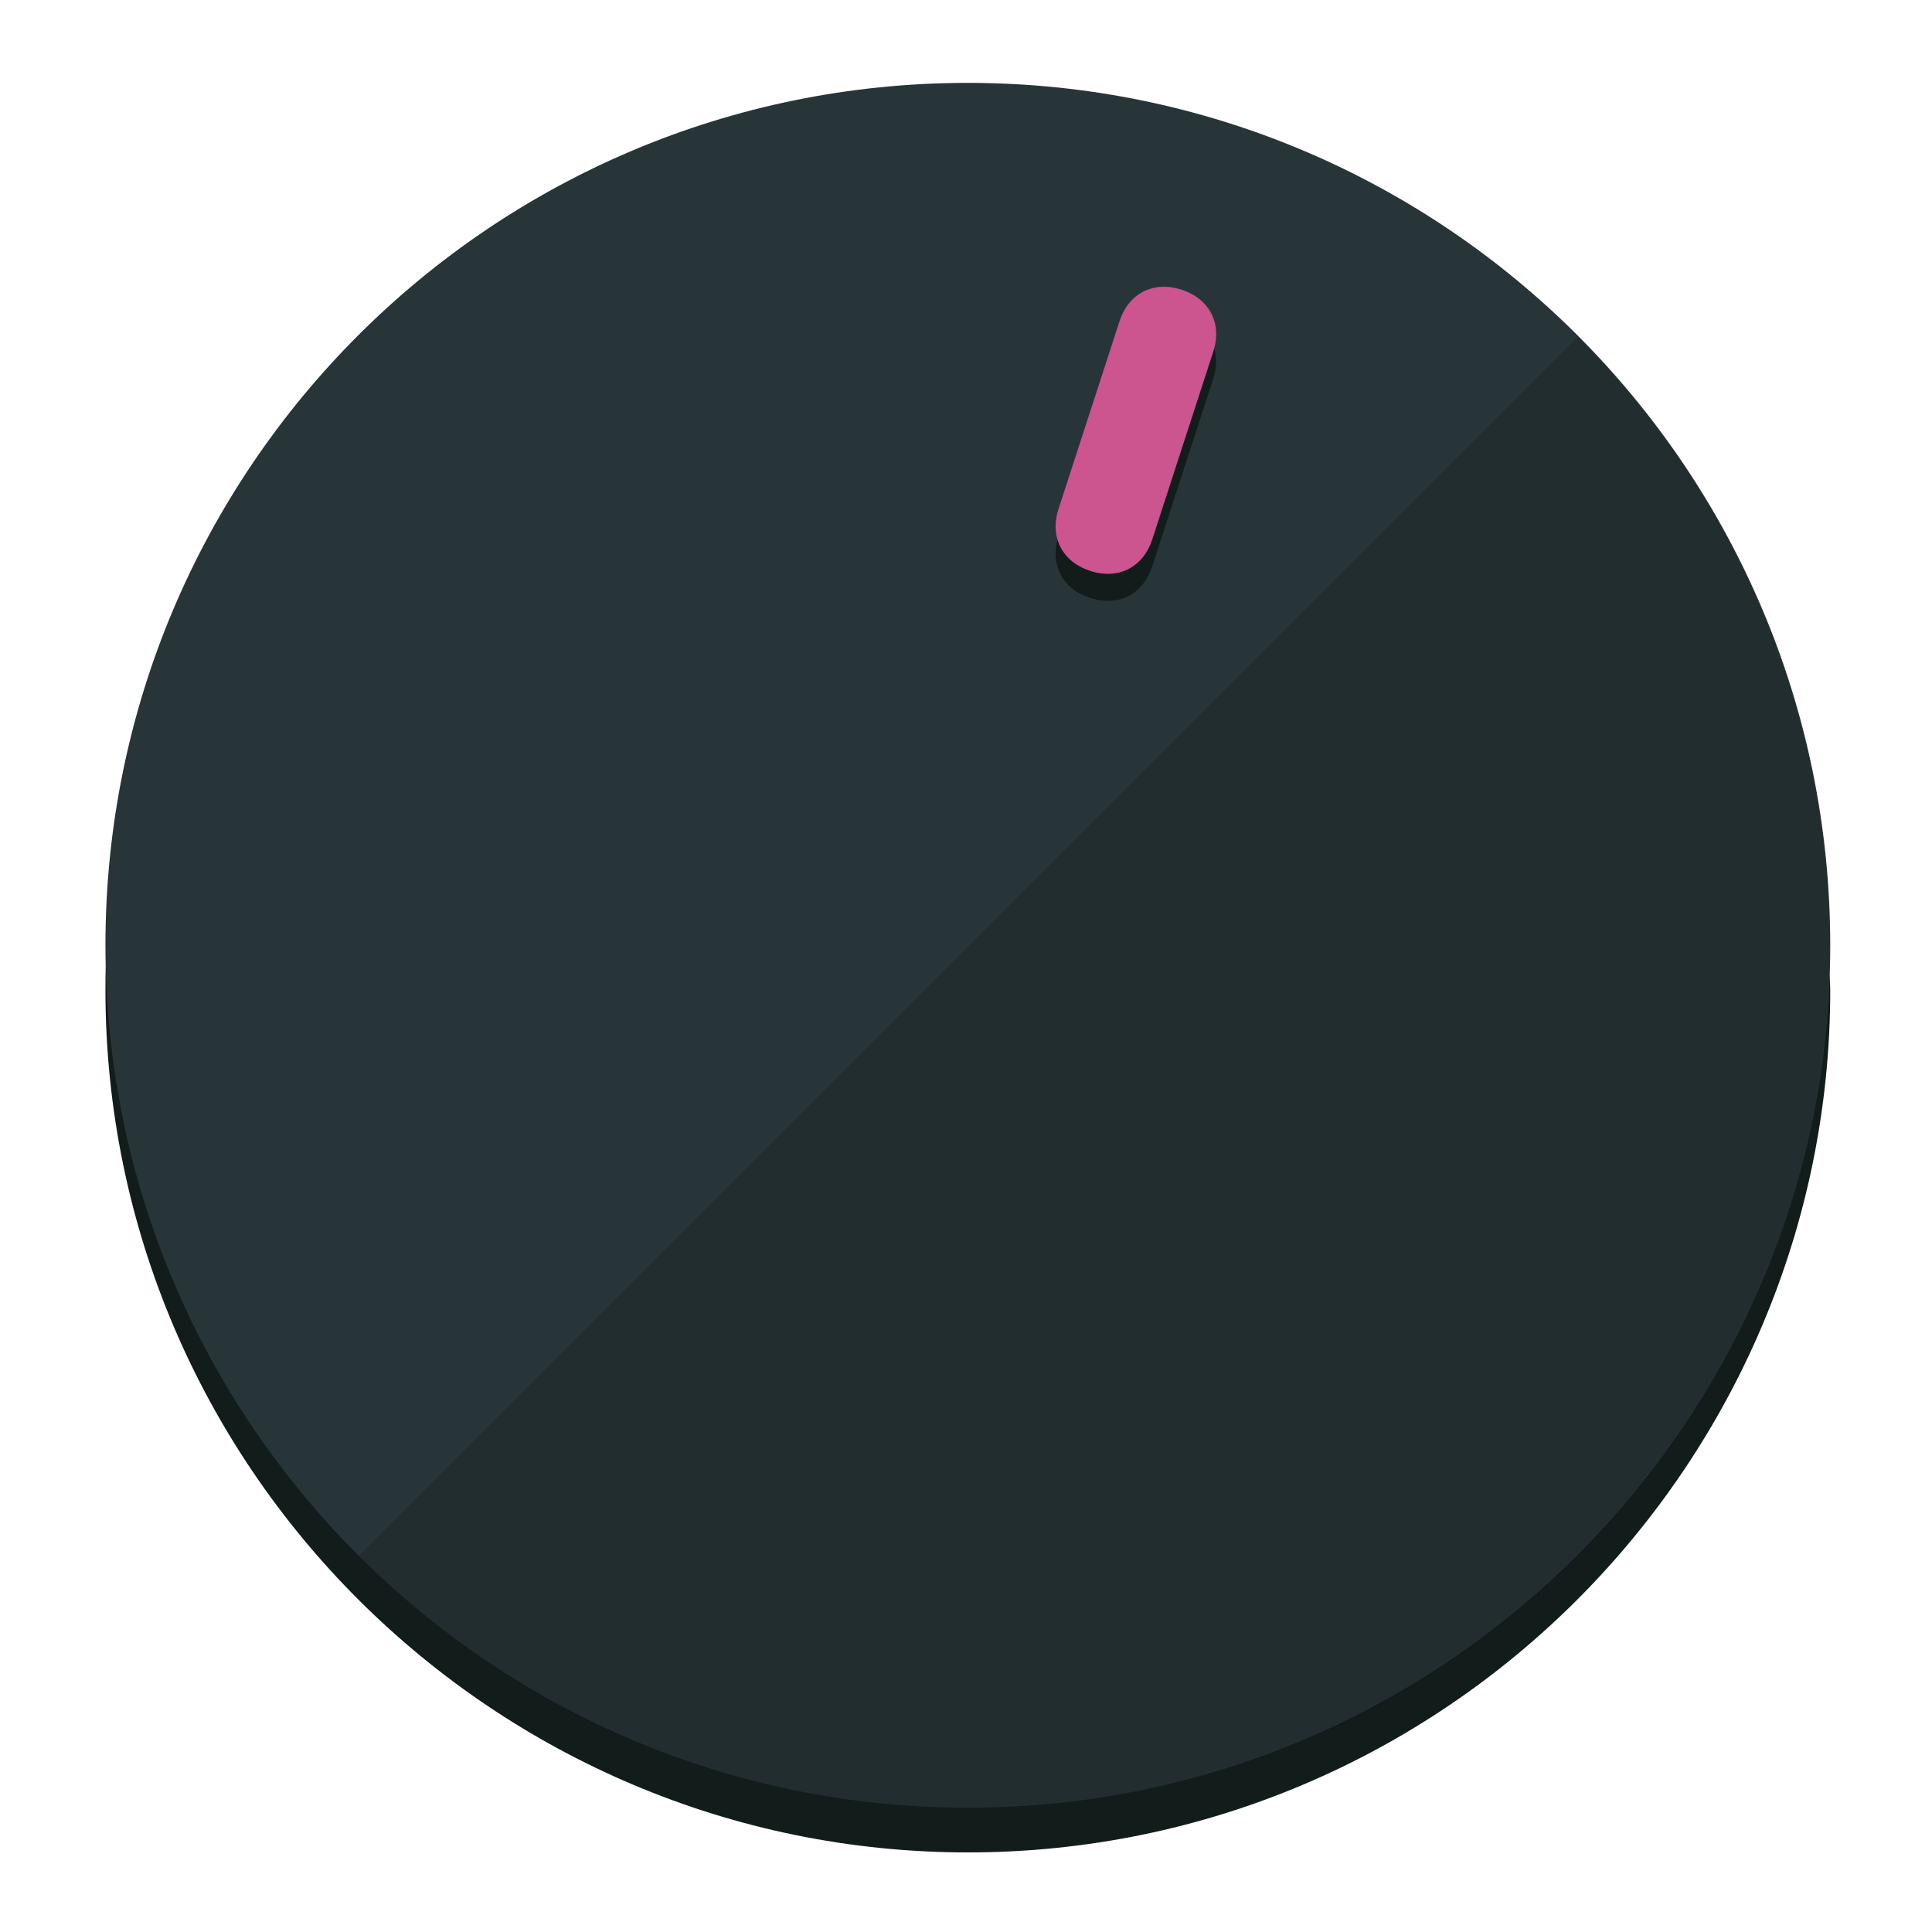
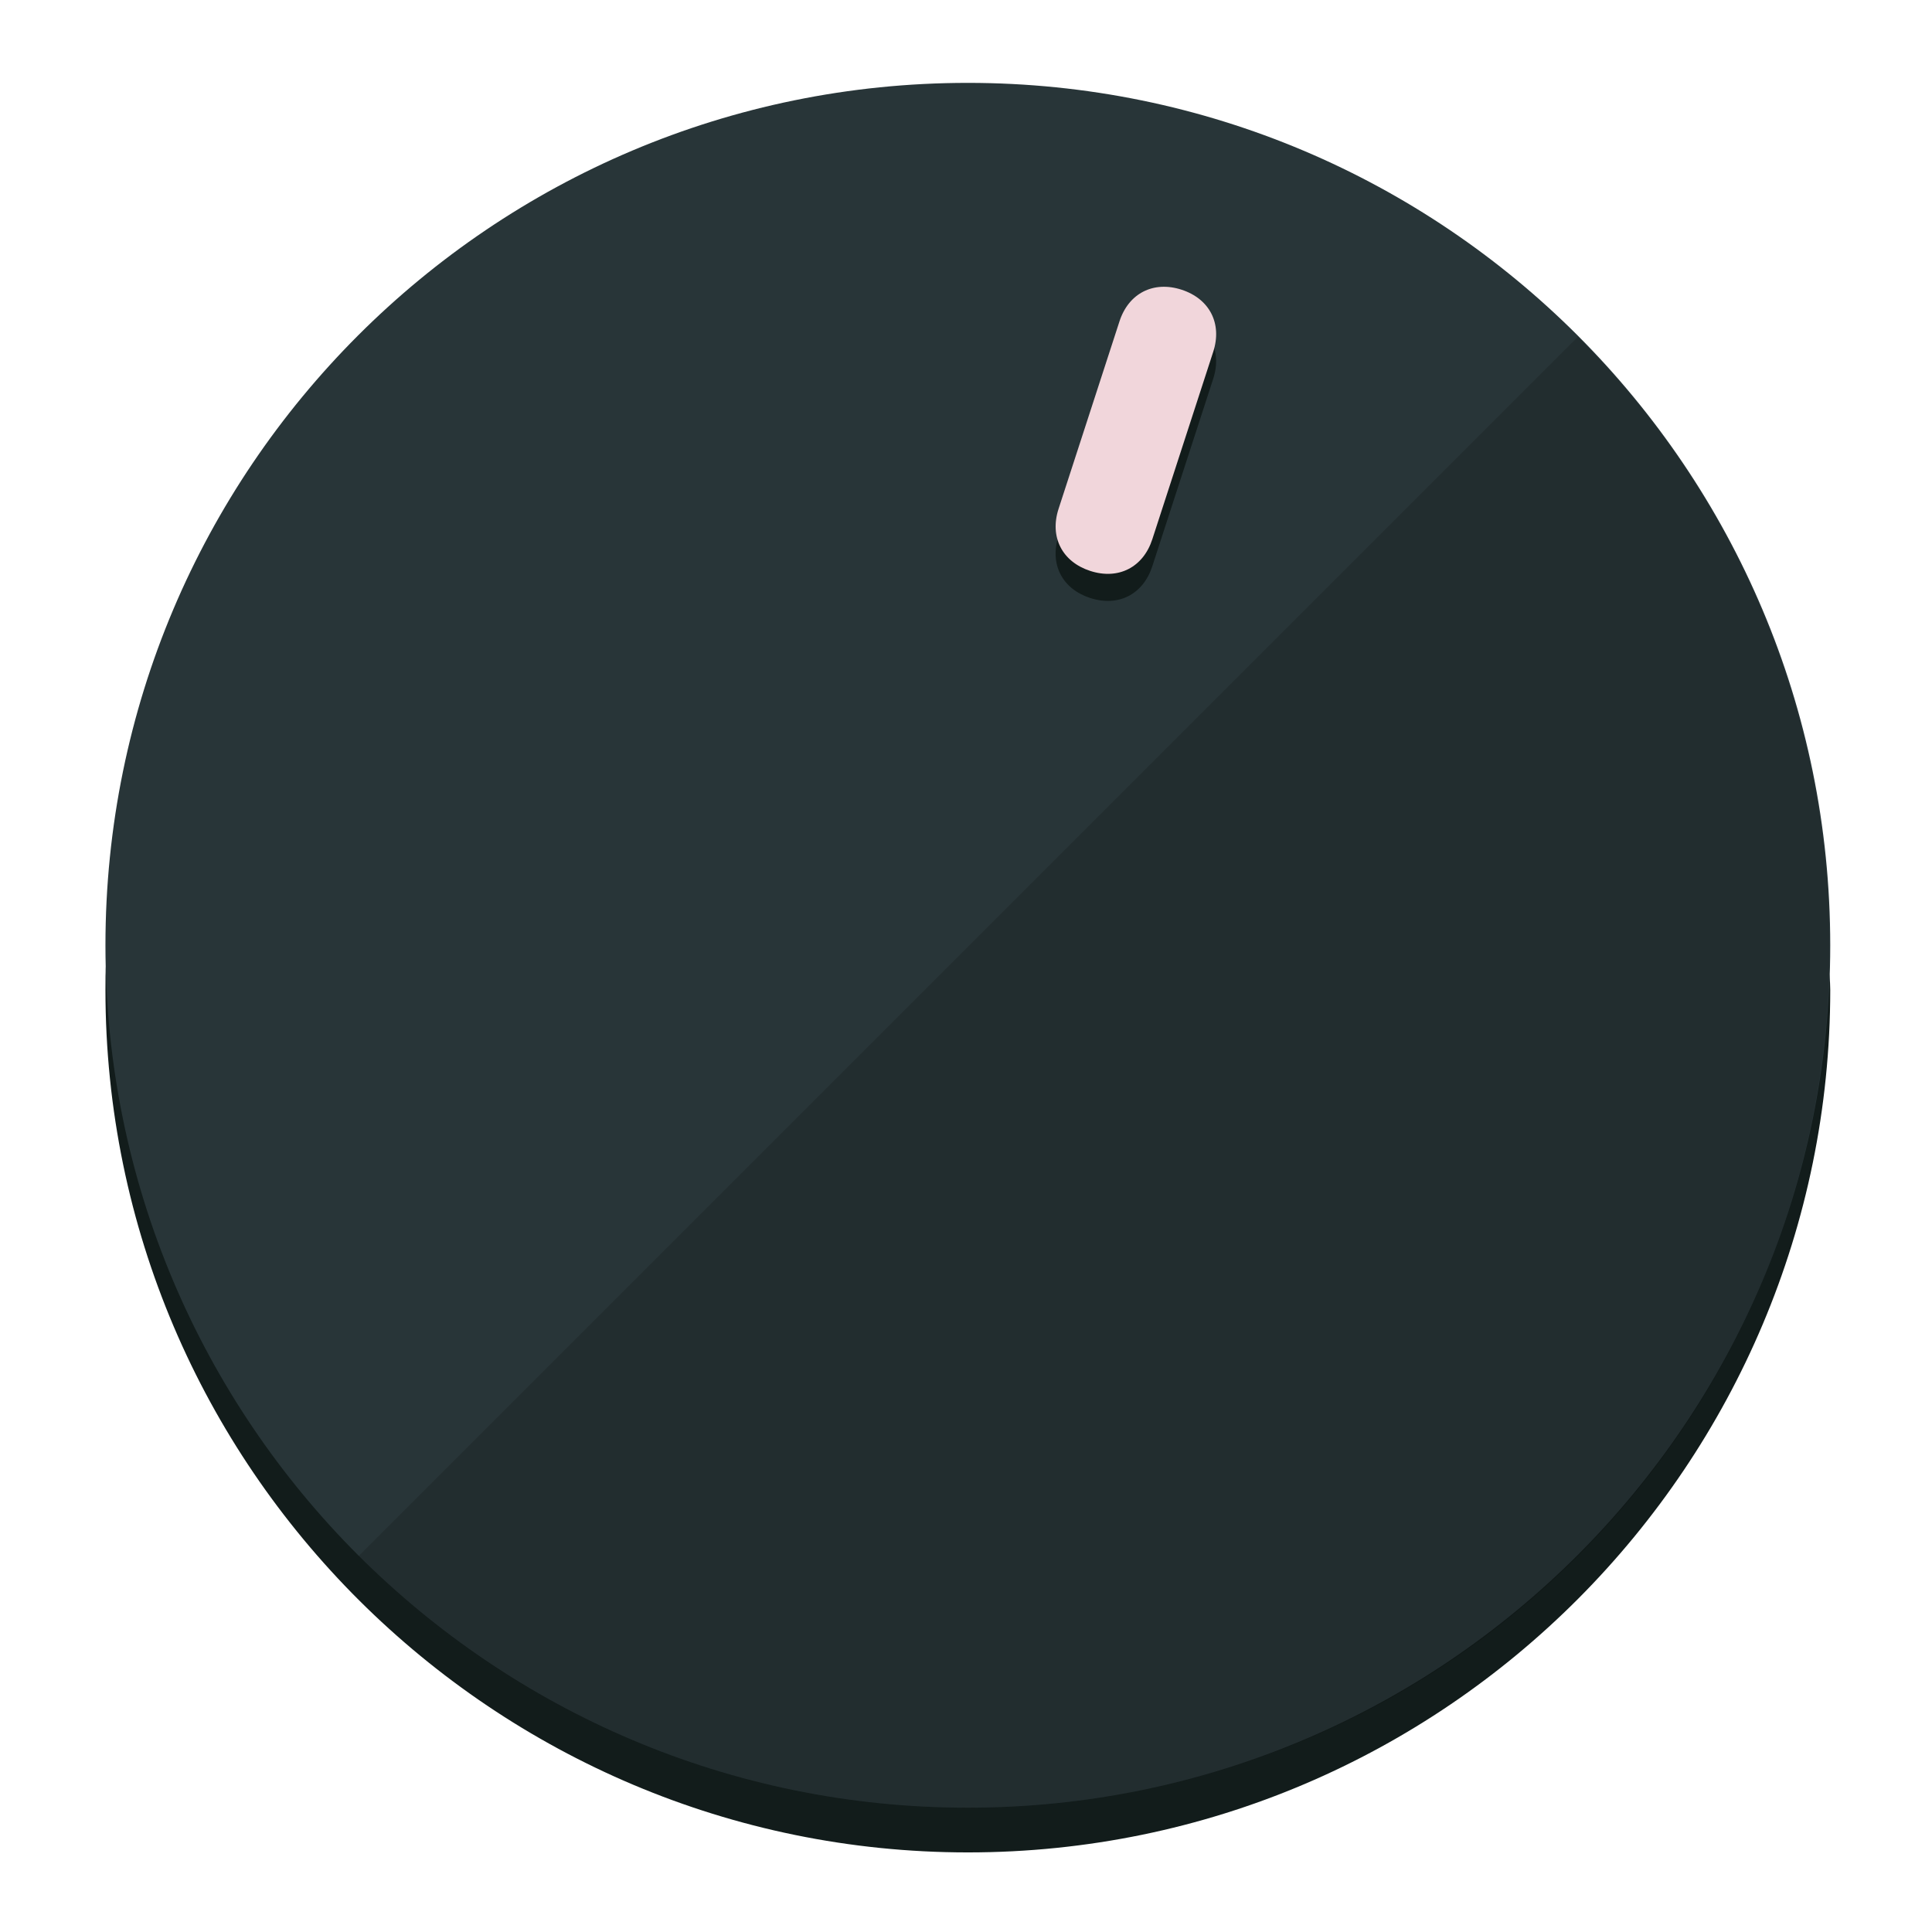
<svg xmlns="http://www.w3.org/2000/svg" height="120px" width="120px" version="1.1" id="Layer_1" viewBox="0 0 496.8 496.8" xml:space="preserve">
  <defs id="defs23" />
  <g id="g3158">
    <path style="display:inline;fill:#121c1b;fill-opacity:1;stroke-width:1.584" d="m 248.875,445.92 c 116.582,0 212.89,-91.238 220.493,-205.286 0,5.069 1.267,8.87 1.267,13.939 0,121.651 -98.842,221.76 -221.76,221.76 -121.651,0 -221.76,-98.842 -221.76,-221.76 0,-5.069 0,-8.87 1.267,-13.939 7.603,114.048 103.91,205.286 220.493,205.286 z" id="path8" />
    <circle style="display:inline;fill:#283538;fill-opacity:1;stroke-width:1.584" cx="248.875" cy="243.071" r="221.76" id="circle12" />
    <path style="display:inline;fill:#000000;fill-opacity:0.154;stroke-width:1.587" d="m 405.744,86.606 c 86.308,86.308 86.308,227.193 0,313.5 -86.308,86.308 -227.193,86.308 -313.5,0" id="path14" />
  </g>
  <g id="g3198">
    <circle style="display:none;fill:#000000;fill-opacity:0;stroke-width:1.584" cx="311.577" cy="154.88" r="221.76" id="circle12-3" transform="rotate(18)" />
    <path style="display:inline;fill:#121c1b;fill-opacity:1;stroke-width:1.584" d="m 296.298,145.631 c -2.35,7.231 -8.737,10.485 -15.968,8.136 v 0 c -7.231,-2.35 -10.485,-8.737 -8.136,-15.968 l 15.663,-48.207 c 2.35,-7.231 8.737,-10.485 15.968,-8.136 v 0 c 7.231,2.349 10.485,8.737 8.136,15.968 z" id="path3789" />
-     <path style="display:inline;fill:#CC548F;stroke-width:1.584" d="m 296.308,138.672 c -2.35,7.231 -8.737,10.485 -15.968,8.136 v 0 c -7.231,-2.349 -10.485,-8.737 -8.136,-15.968 l 15.663,-48.207 c 2.35,-7.231 8.737,-10.485 15.968,-8.136 v 0 c 7.231,2.35 10.485,8.737 8.136,15.968 z" id="path915" />
+     <path style="display:inline;fill:#F1D6DB;stroke-width:1.584" d="m 296.308,138.672 c -2.35,7.231 -8.737,10.485 -15.968,8.136 v 0 c -7.231,-2.349 -10.485,-8.737 -8.136,-15.968 l 15.663,-48.207 c 2.35,-7.231 8.737,-10.485 15.968,-8.136 v 0 c 7.231,2.35 10.485,8.737 8.136,15.968 z" id="path915" />
  </g>
</svg>
